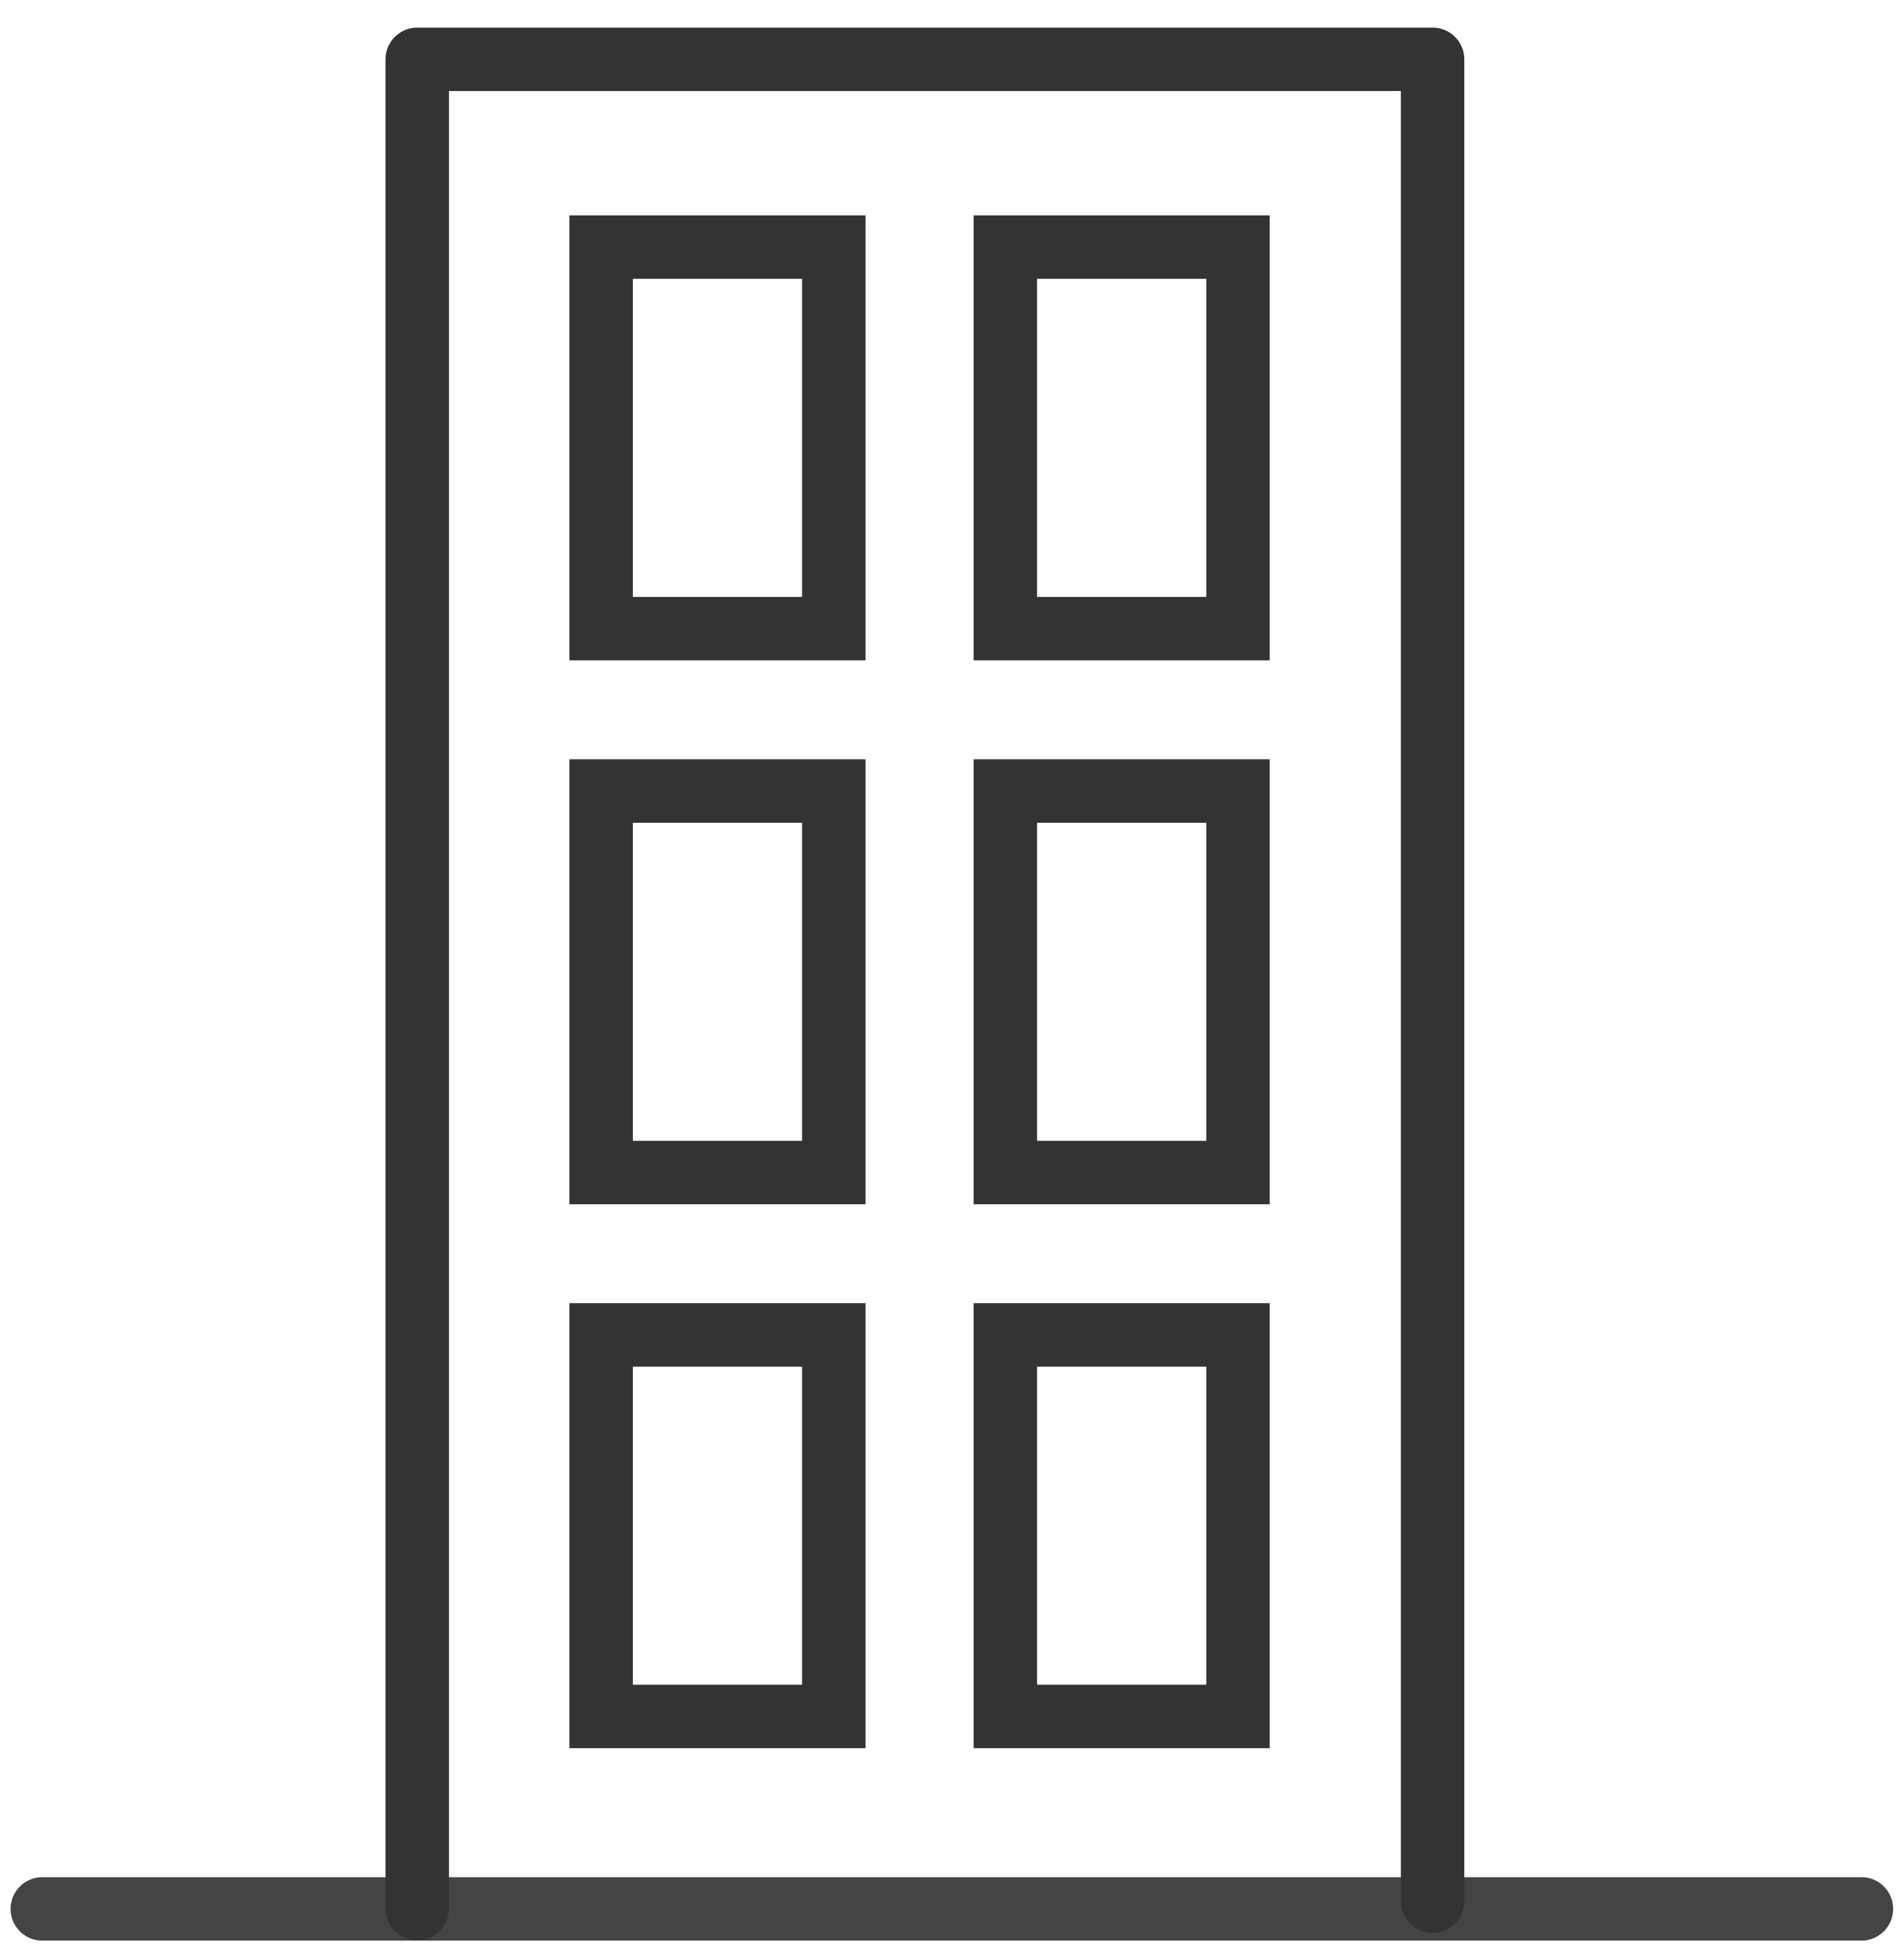
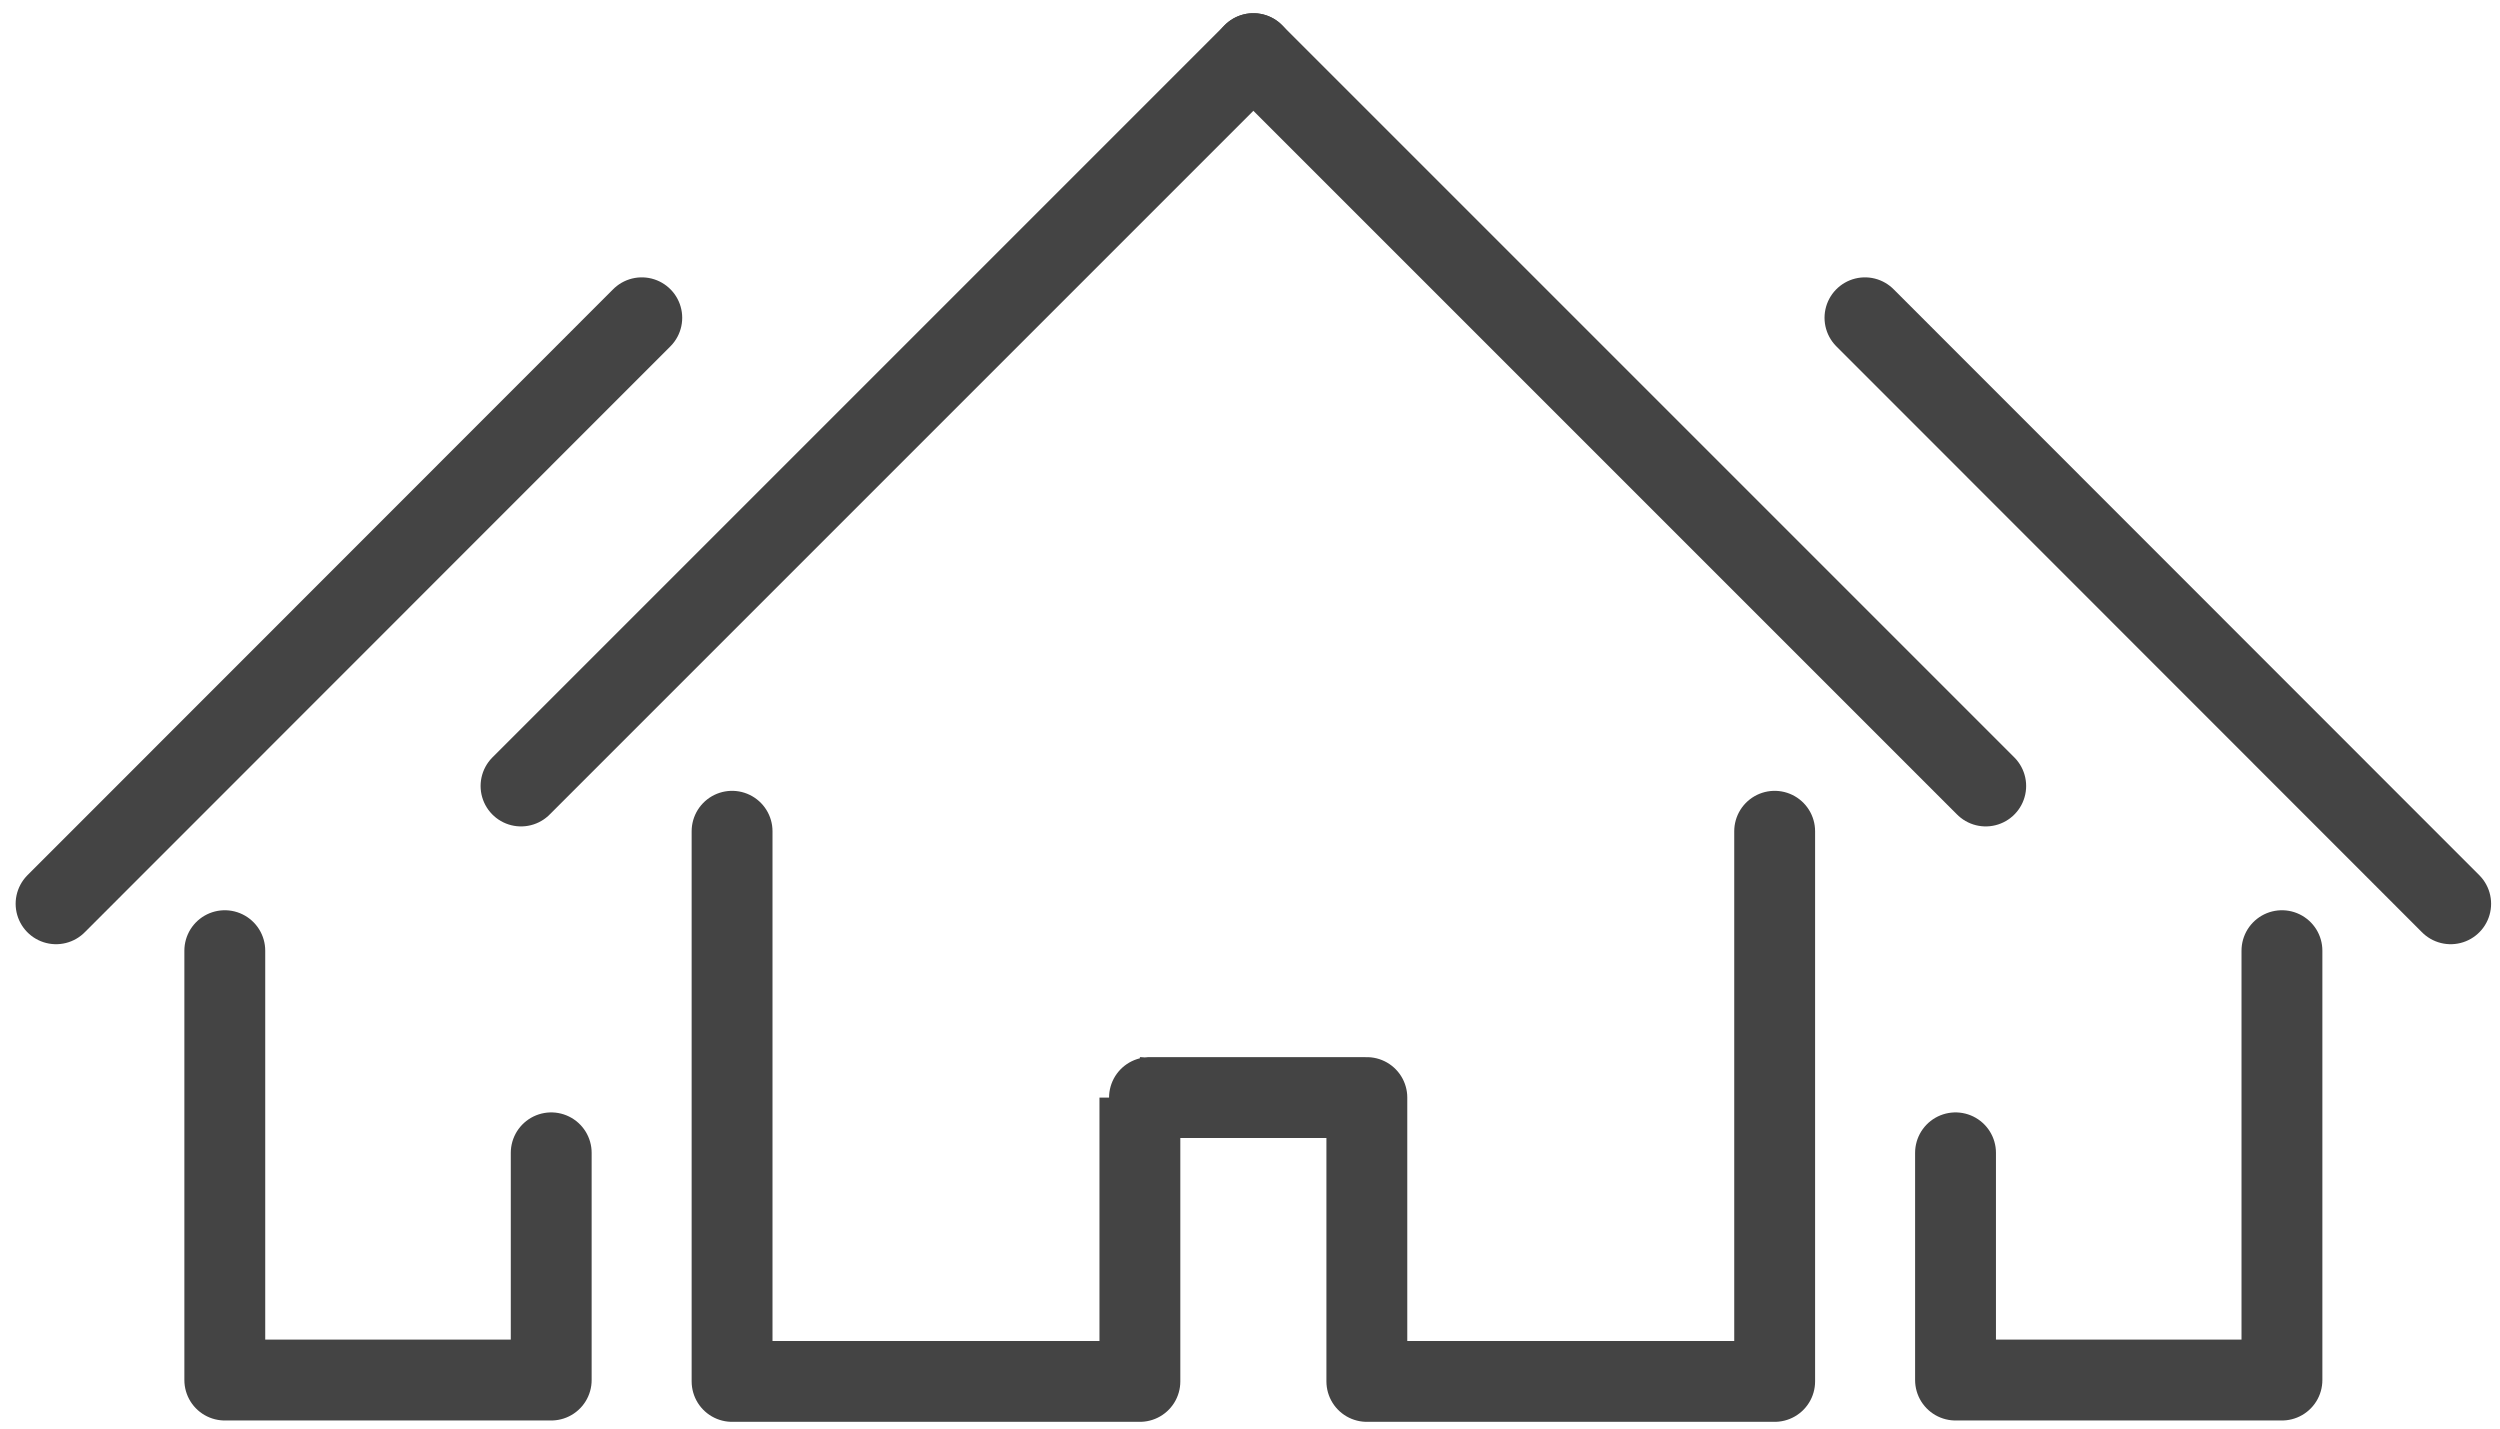
- <svg xmlns="http://www.w3.org/2000/svg" width="45px" height="46px" viewBox="0 0 45 46" version="1.1">
-   <defs />
-   <g id="Desktop" stroke="none" stroke-width="1" fill="none" fill-rule="evenodd">
-     <g id="Desktop---How-it-works" transform="translate(-318, -633)" stroke-width="1.5">
-       <g id="Secondary-menu" transform="translate(253, 634)">
-         <g id="investor-icon" transform="translate(66, 0)">
-           <path d="M0,44.123 L43,44.123" id="Line-4" stroke="#444444" stroke-linecap="round" />
-           <rect id="Rectangle-7" stroke="#333333" x="22.764" y="30.555" width="5.5" height="9.019" />
-           <rect id="Rectangle-7" stroke="#333333" x="13.209" y="30.555" width="5.5" height="9.019" />
-           <rect id="Rectangle-7" stroke="#333333" x="22.764" y="17.698" width="5.5" height="9.019" />
-           <rect id="Rectangle-7" stroke="#333333" x="13.209" y="17.698" width="5.5" height="9.019" />
-           <rect id="Rectangle-7" stroke="#333333" x="22.764" y="4.841" width="5.5" height="9.019" />
-           <rect id="Rectangle-7" stroke="#333333" x="13.209" y="4.841" width="5.5" height="9.019" />
-           <polyline id="Path-5" stroke="#333333" stroke-linecap="round" stroke-linejoin="round" points="8.863 44.115 8.863 0.402 32.863 0.402 32.863 43.938" />
-         </g>
-       </g>
-     </g>
-   </g>
+ <svg xmlns="http://www.w3.org/2000/svg" id="图层_1" data-name="图层 1" viewBox="0 0 92.75 53">
+   <defs>
+     <style>.cls-1{fill:none;stroke:#444;stroke-linecap:round;stroke-linejoin:round;stroke-width:3px;}</style>
+   </defs>
+   <line class="cls-1" x1="46.5" y1="1.99" x2="19.33" y2="29.16" />
+   <line class="cls-1" x1="73.67" y1="29.16" x2="46.5" y2="1.99" />
+   <path class="cls-1" d="M65.84,30.84V51.25H50.71V40.72s-8.44,0-8.42,0V51.25H27.16V30.84" />
+   <line class="cls-1" x1="90.92" y1="33.53" x2="69.19" y2="11.79" />
+   <polyline class="cls-1" points="84.66 35.27 84.66 51.2 72.55 51.2 72.55 42.77" />
+   <line class="cls-1" x1="2.08" y1="33.53" x2="23.81" y2="11.79" />
+   <polyline class="cls-1" points="8.34 35.27 8.34 51.2 20.45 51.2 20.45 42.77" />
</svg>
